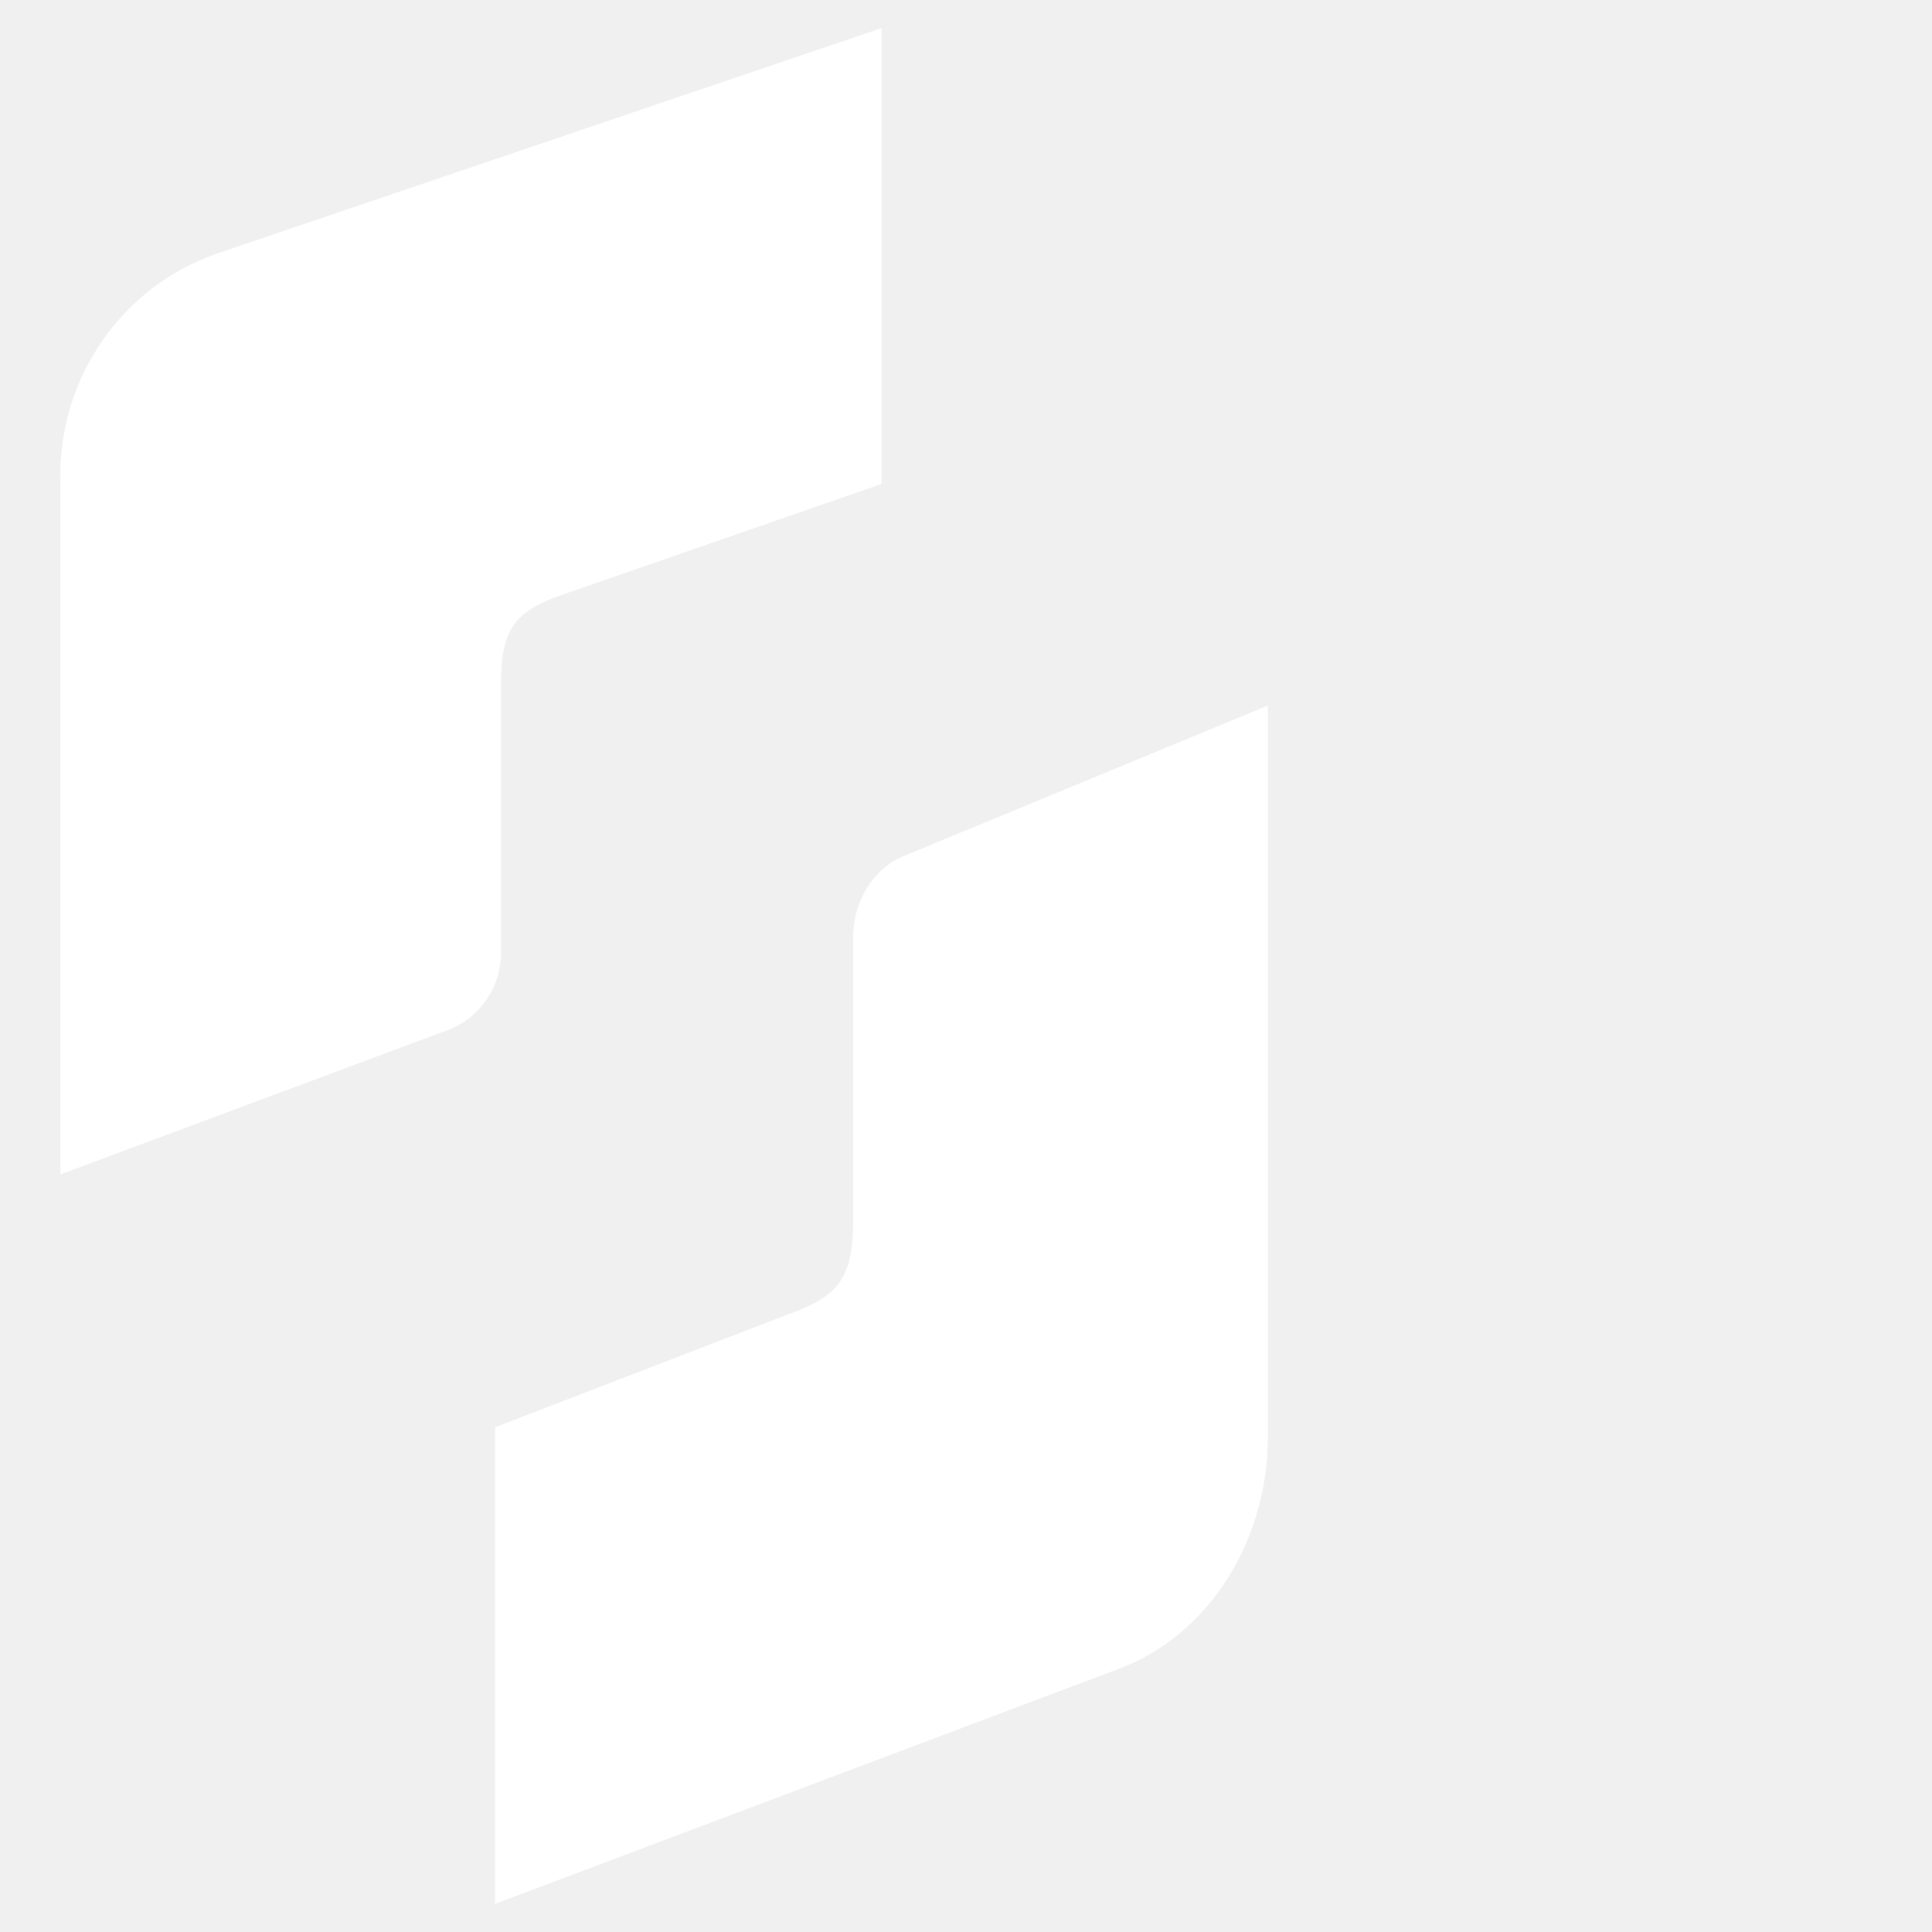
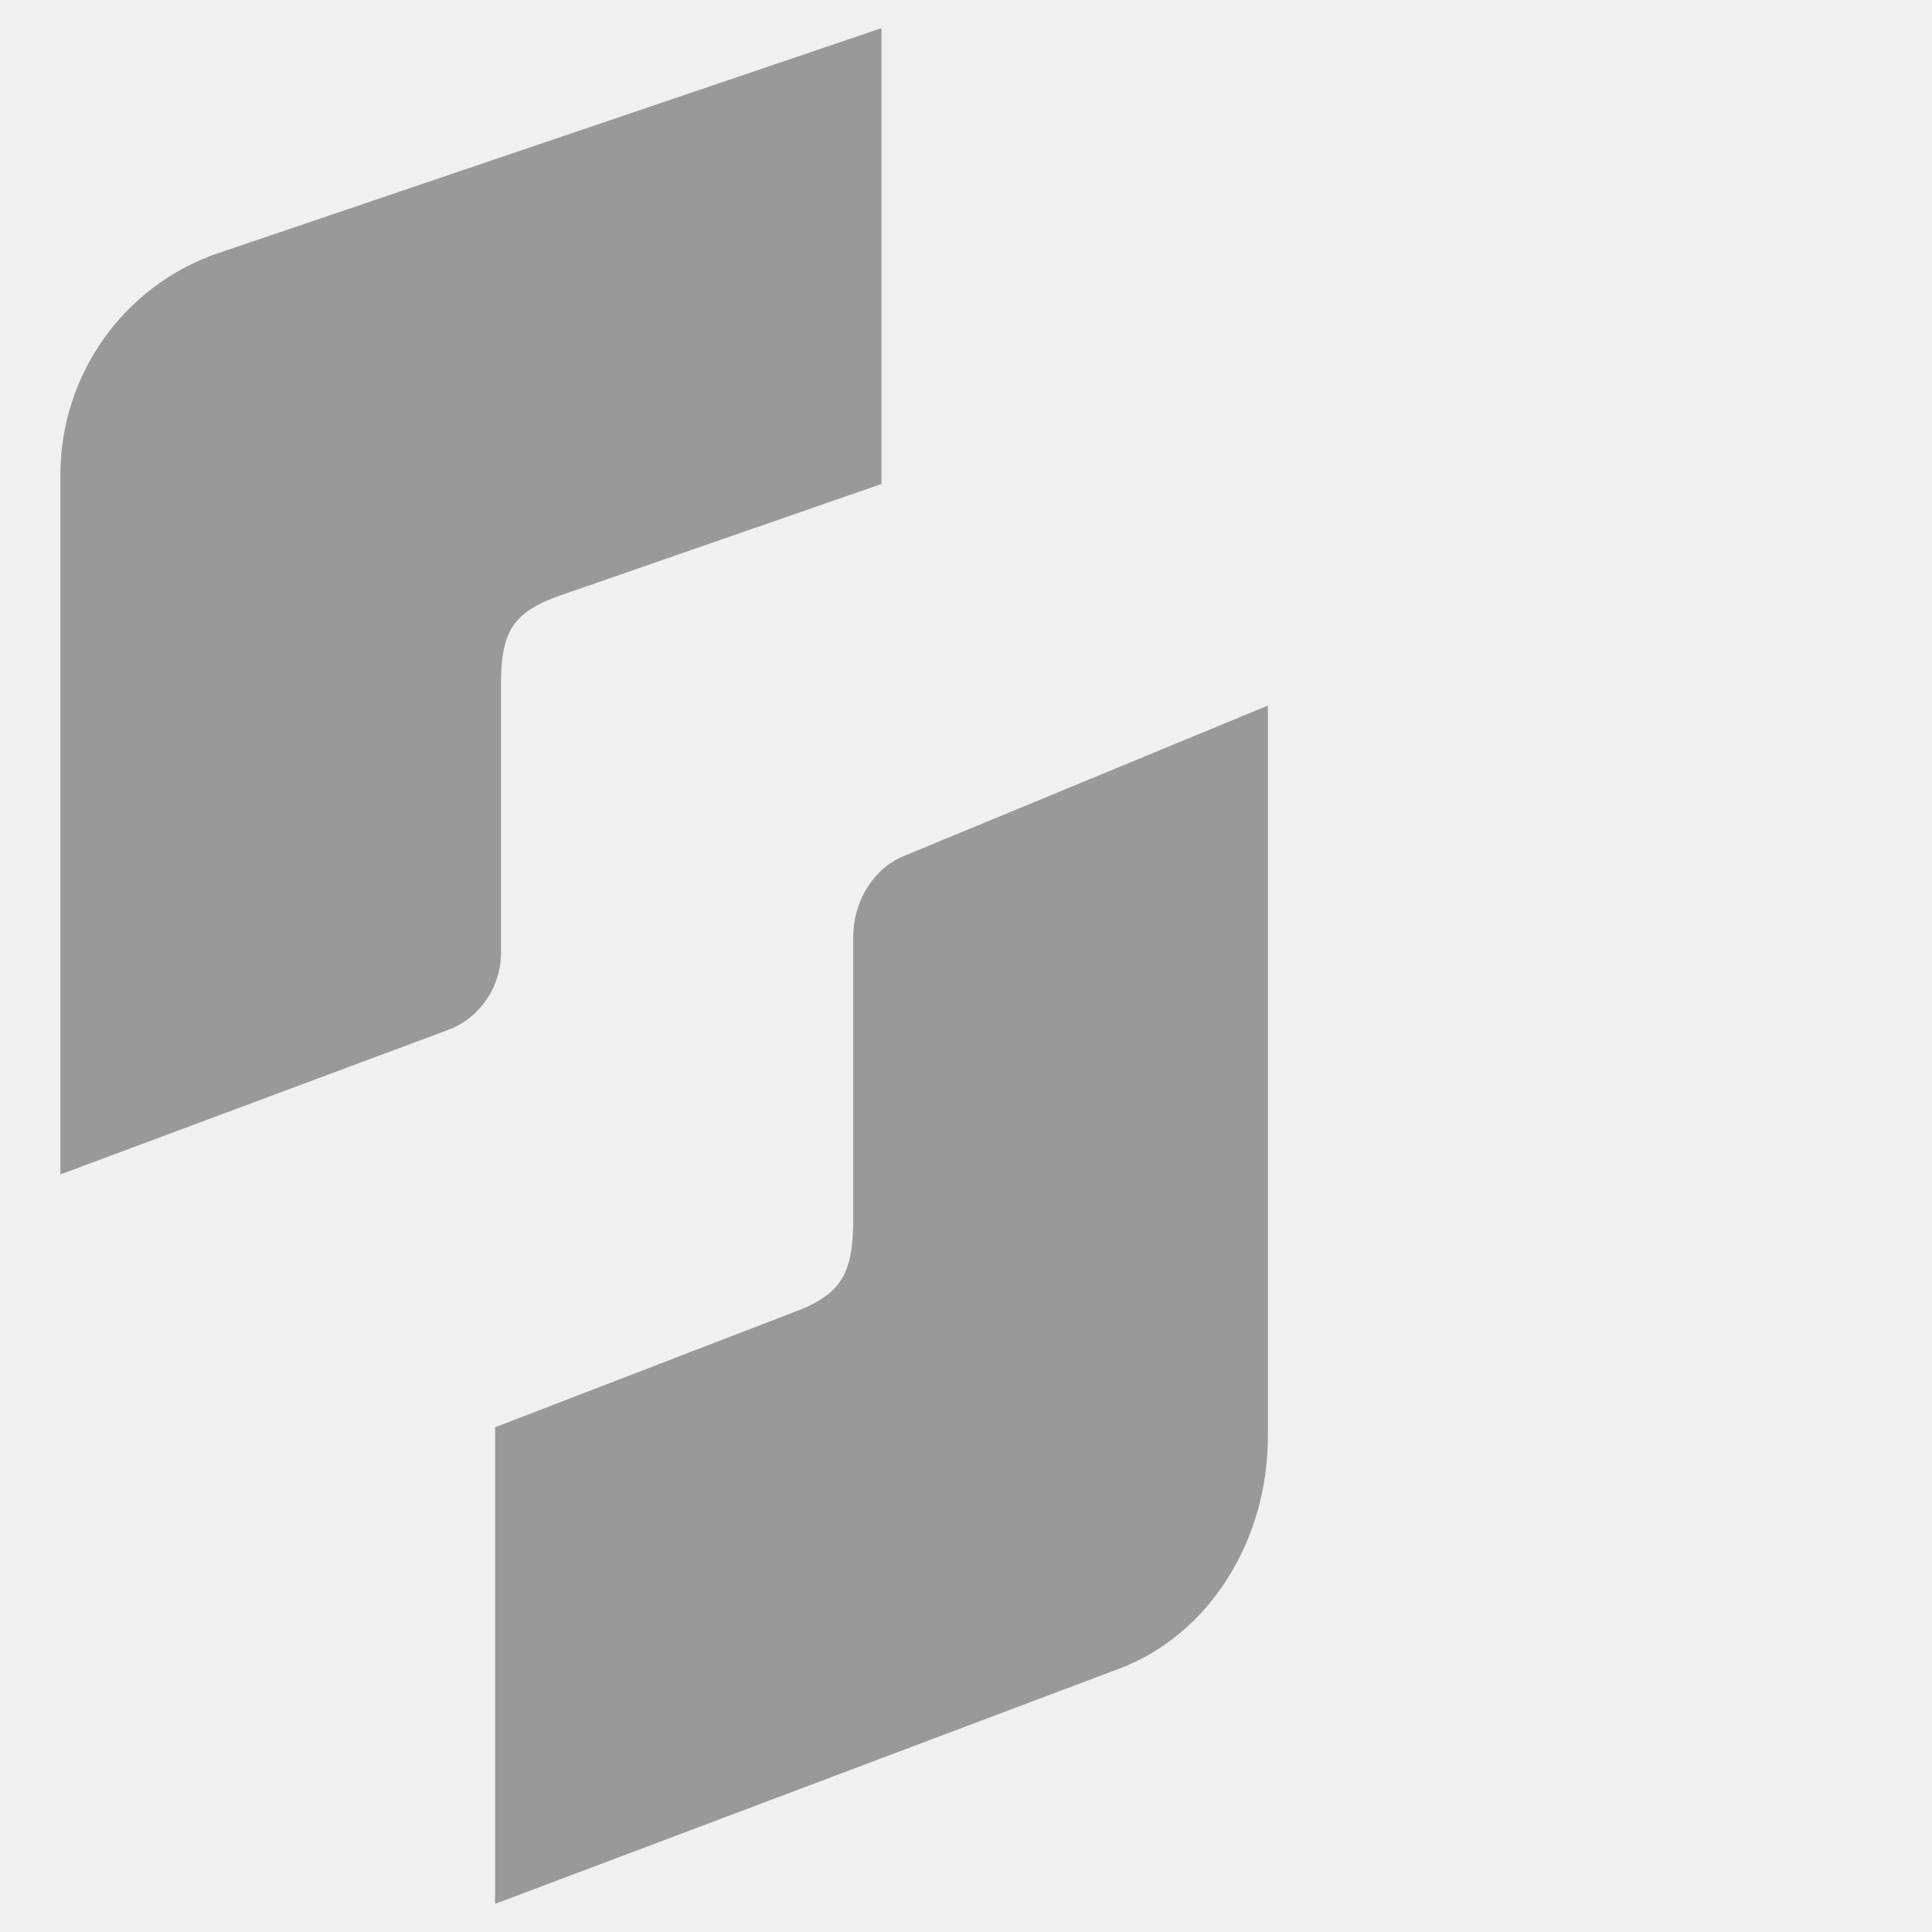
<svg xmlns="http://www.w3.org/2000/svg" width="16" height="16" viewBox="0 0 16 16" fill="none">
-   <path d="M4.149 5.667C4.149 5.202 4.26 5.052 4.716 4.905L7.3 4.008V0.233L1.8 2.099C1.023 2.367 0.5 3.104 0.5 3.934V9.726L3.707 8.531C3.972 8.433 4.149 8.176 4.149 7.891V5.667Z" fill="#ffffff" />
-   <path d="M10.5 5.843L7.481 7.091C7.233 7.194 7.066 7.463 7.066 7.76V10.086C7.066 10.572 6.961 10.729 6.532 10.883L4.1 11.82V15.767L9.277 13.816C10.008 13.537 10.5 12.766 10.5 11.898V5.843Z" fill="#ffffff" />
+   <path d="M4.149 5.667C4.149 5.202 4.26 5.052 4.716 4.905L7.3 4.008V0.233L1.8 2.099C1.023 2.367 0.5 3.104 0.5 3.934V9.726L3.707 8.531C3.972 8.433 4.149 8.176 4.149 7.891V5.667Z" fill="#999999" />
+   <path d="M10.5 5.843L7.481 7.091C7.233 7.194 7.066 7.463 7.066 7.76V10.086C7.066 10.572 6.961 10.729 6.532 10.883L4.1 11.82V15.767L9.277 13.816C10.008 13.537 10.5 12.766 10.5 11.898V5.843Z" fill="#999999" />
</svg>
